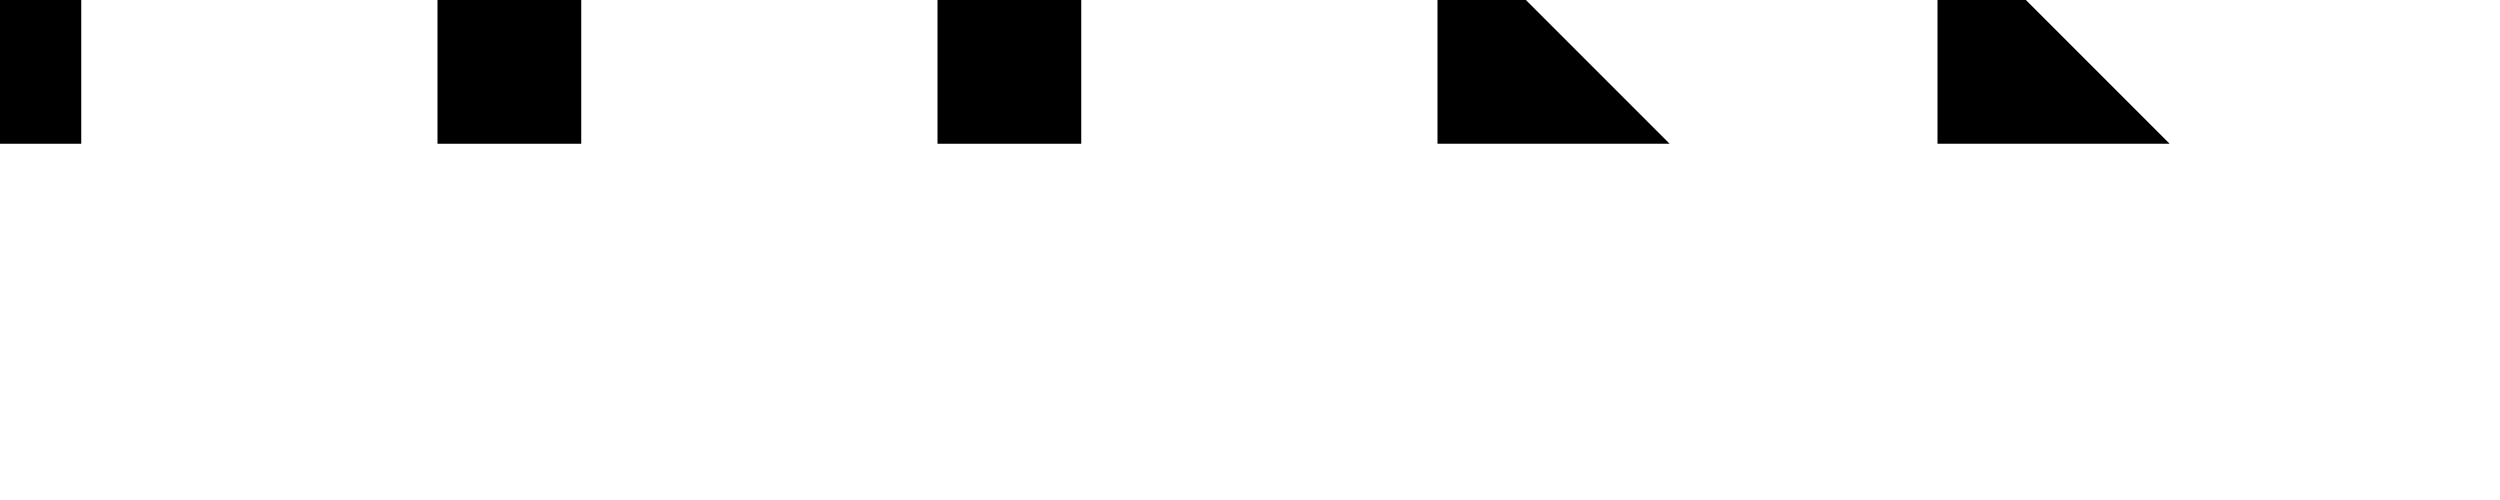
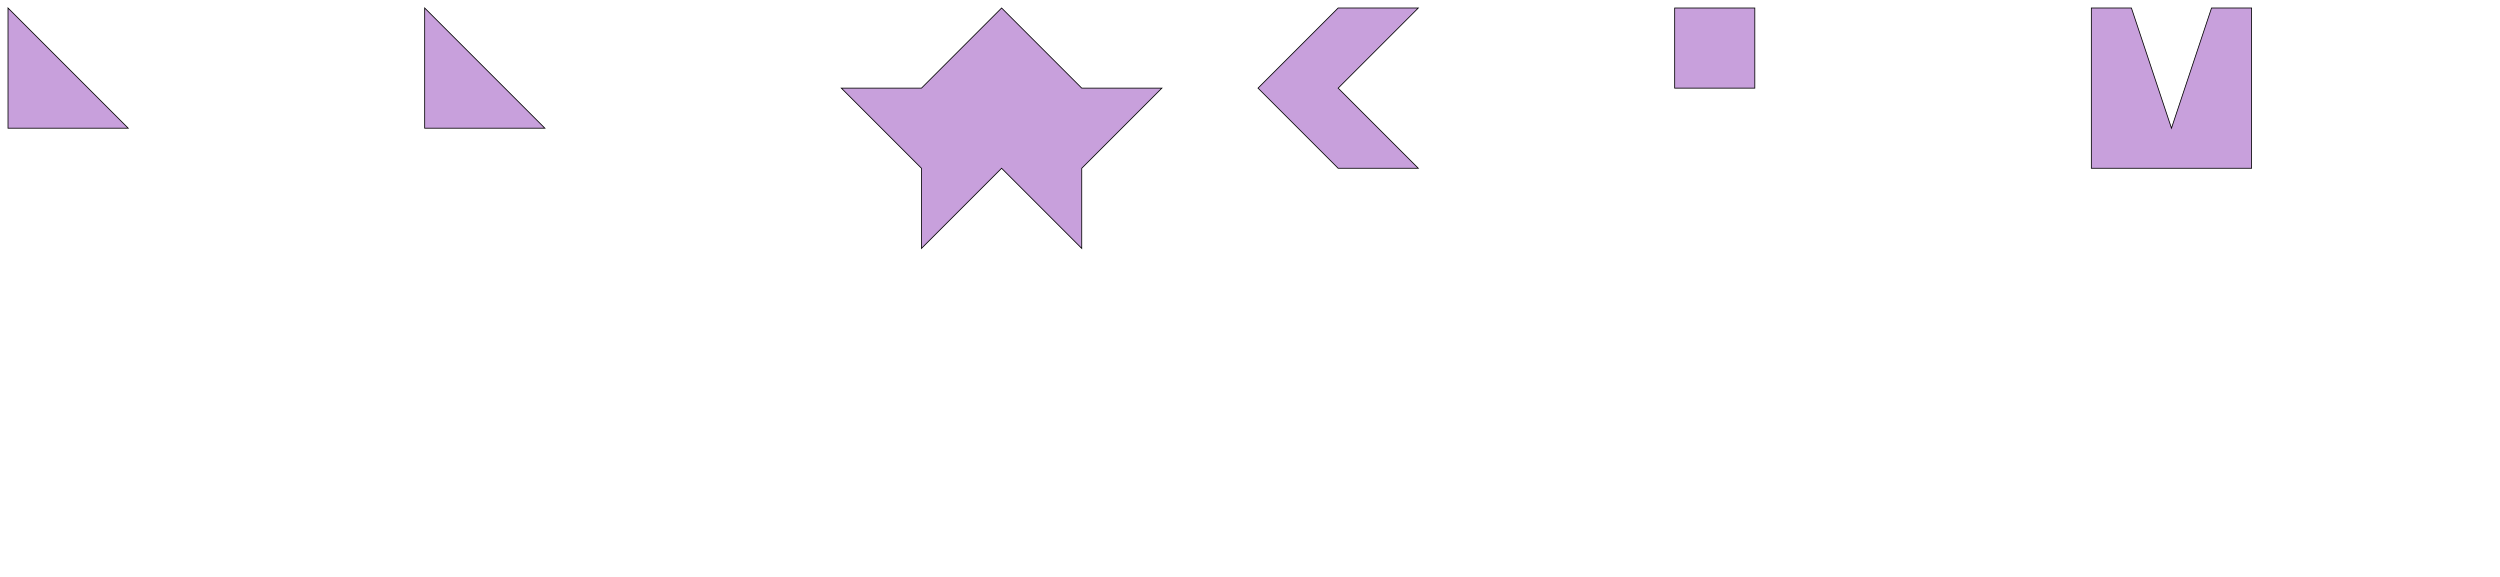
- <svg xmlns="http://www.w3.org/2000/svg" width="200px" height="40px" version="1.1">
-   <rect x="0" y="5" width="30" height="30" fill="rgb(255,255,255)" />
-   <polygon points="0,5 0,6.5 1.5,6.5 1.5,5 " fill="rgb(200,160,220)" stroke-width="10" stroke="rgb(0,0,0)" />
-   <rect x="40" y="5" width="30" height="30" fill="rgb(255,255,255)" />
-   <polygon points="40,5 40,6.5 41.5,6.5 41.5,5 " fill="rgb(200,160,220)" stroke-width="10" stroke="rgb(0,0,0)" />
-   <rect x="80" y="5" width="30" height="30" fill="rgb(255,255,255)" />
-   <polygon points="80,5 80,6.5 81.5,6.5 81.5,5 " fill="rgb(200,160,220)" stroke-width="10" stroke="rgb(0,0,0)" />
-   <rect x="120" y="5" width="30" height="30" fill="rgb(255,255,255)" />
-   <polygon points="120,5 120,6.5 121.5,6.5 " fill="rgb(200,160,220)" stroke-width="10" stroke="rgb(0,0,0)" />
-   <rect x="160" y="5" width="30" height="30" fill="rgb(255,255,255)" />
-   <polygon points="160,5 160,6.5 161.5,6.5 " fill="rgb(200,160,220)" stroke-width="10" stroke="rgb(0,0,0)" />
+ <svg xmlns="http://www.w3.org/2000/svg" width="3120px" height="720px" version="1.1">
+   <rect x="10" y="10" width="500" height="700" fill="rgb(255,255,255)" />
+   <polygon points="10,10 10,160 160,160 " fill="rgb(200,160,220)" stroke-width="1" stroke="rgb(0,0,0)" />
+   <rect x="530" y="10" width="500" height="700" fill="rgb(255,255,255)" />
+   <polygon points="530,10 530,160 680,160 " fill="rgb(200,160,220)" stroke-width="1" stroke="rgb(0,0,0)" />
+   <rect x="1050" y="10" width="500" height="700" fill="rgb(255,255,255)" />
+   <polygon points="1050,110 1150,110 1250,10 1350,110 1450,110 1350,210 1350,310 1250,210 1150,310 1150,210 " fill="rgb(200,160,220)" stroke-width="1" stroke="rgb(0,0,0)" />
+   <rect x="1570" y="10" width="500" height="700" fill="rgb(255,255,255)" />
+   <polygon points="1570,110 1670,10 1770,10 1670,110 1770,210 1670,210 " fill="rgb(200,160,220)" stroke-width="1" stroke="rgb(0,0,0)" />
+   <rect x="2090" y="10" width="500" height="700" fill="rgb(255,255,255)" />
+   <polygon points="2190,10 2190,110 2090,110 2090,10 " fill="rgb(200,160,220)" stroke-width="1" stroke="rgb(0,0,0)" />
+   <rect x="2610" y="10" width="500" height="700" fill="rgb(255,255,255)" />
+   <polygon points="2610,10 2610,210 2810,210 2810,10 2760,10 2710,160 2660,10 " fill="rgb(200,160,220)" stroke-width="1" stroke="rgb(0,0,0)" />
</svg>
